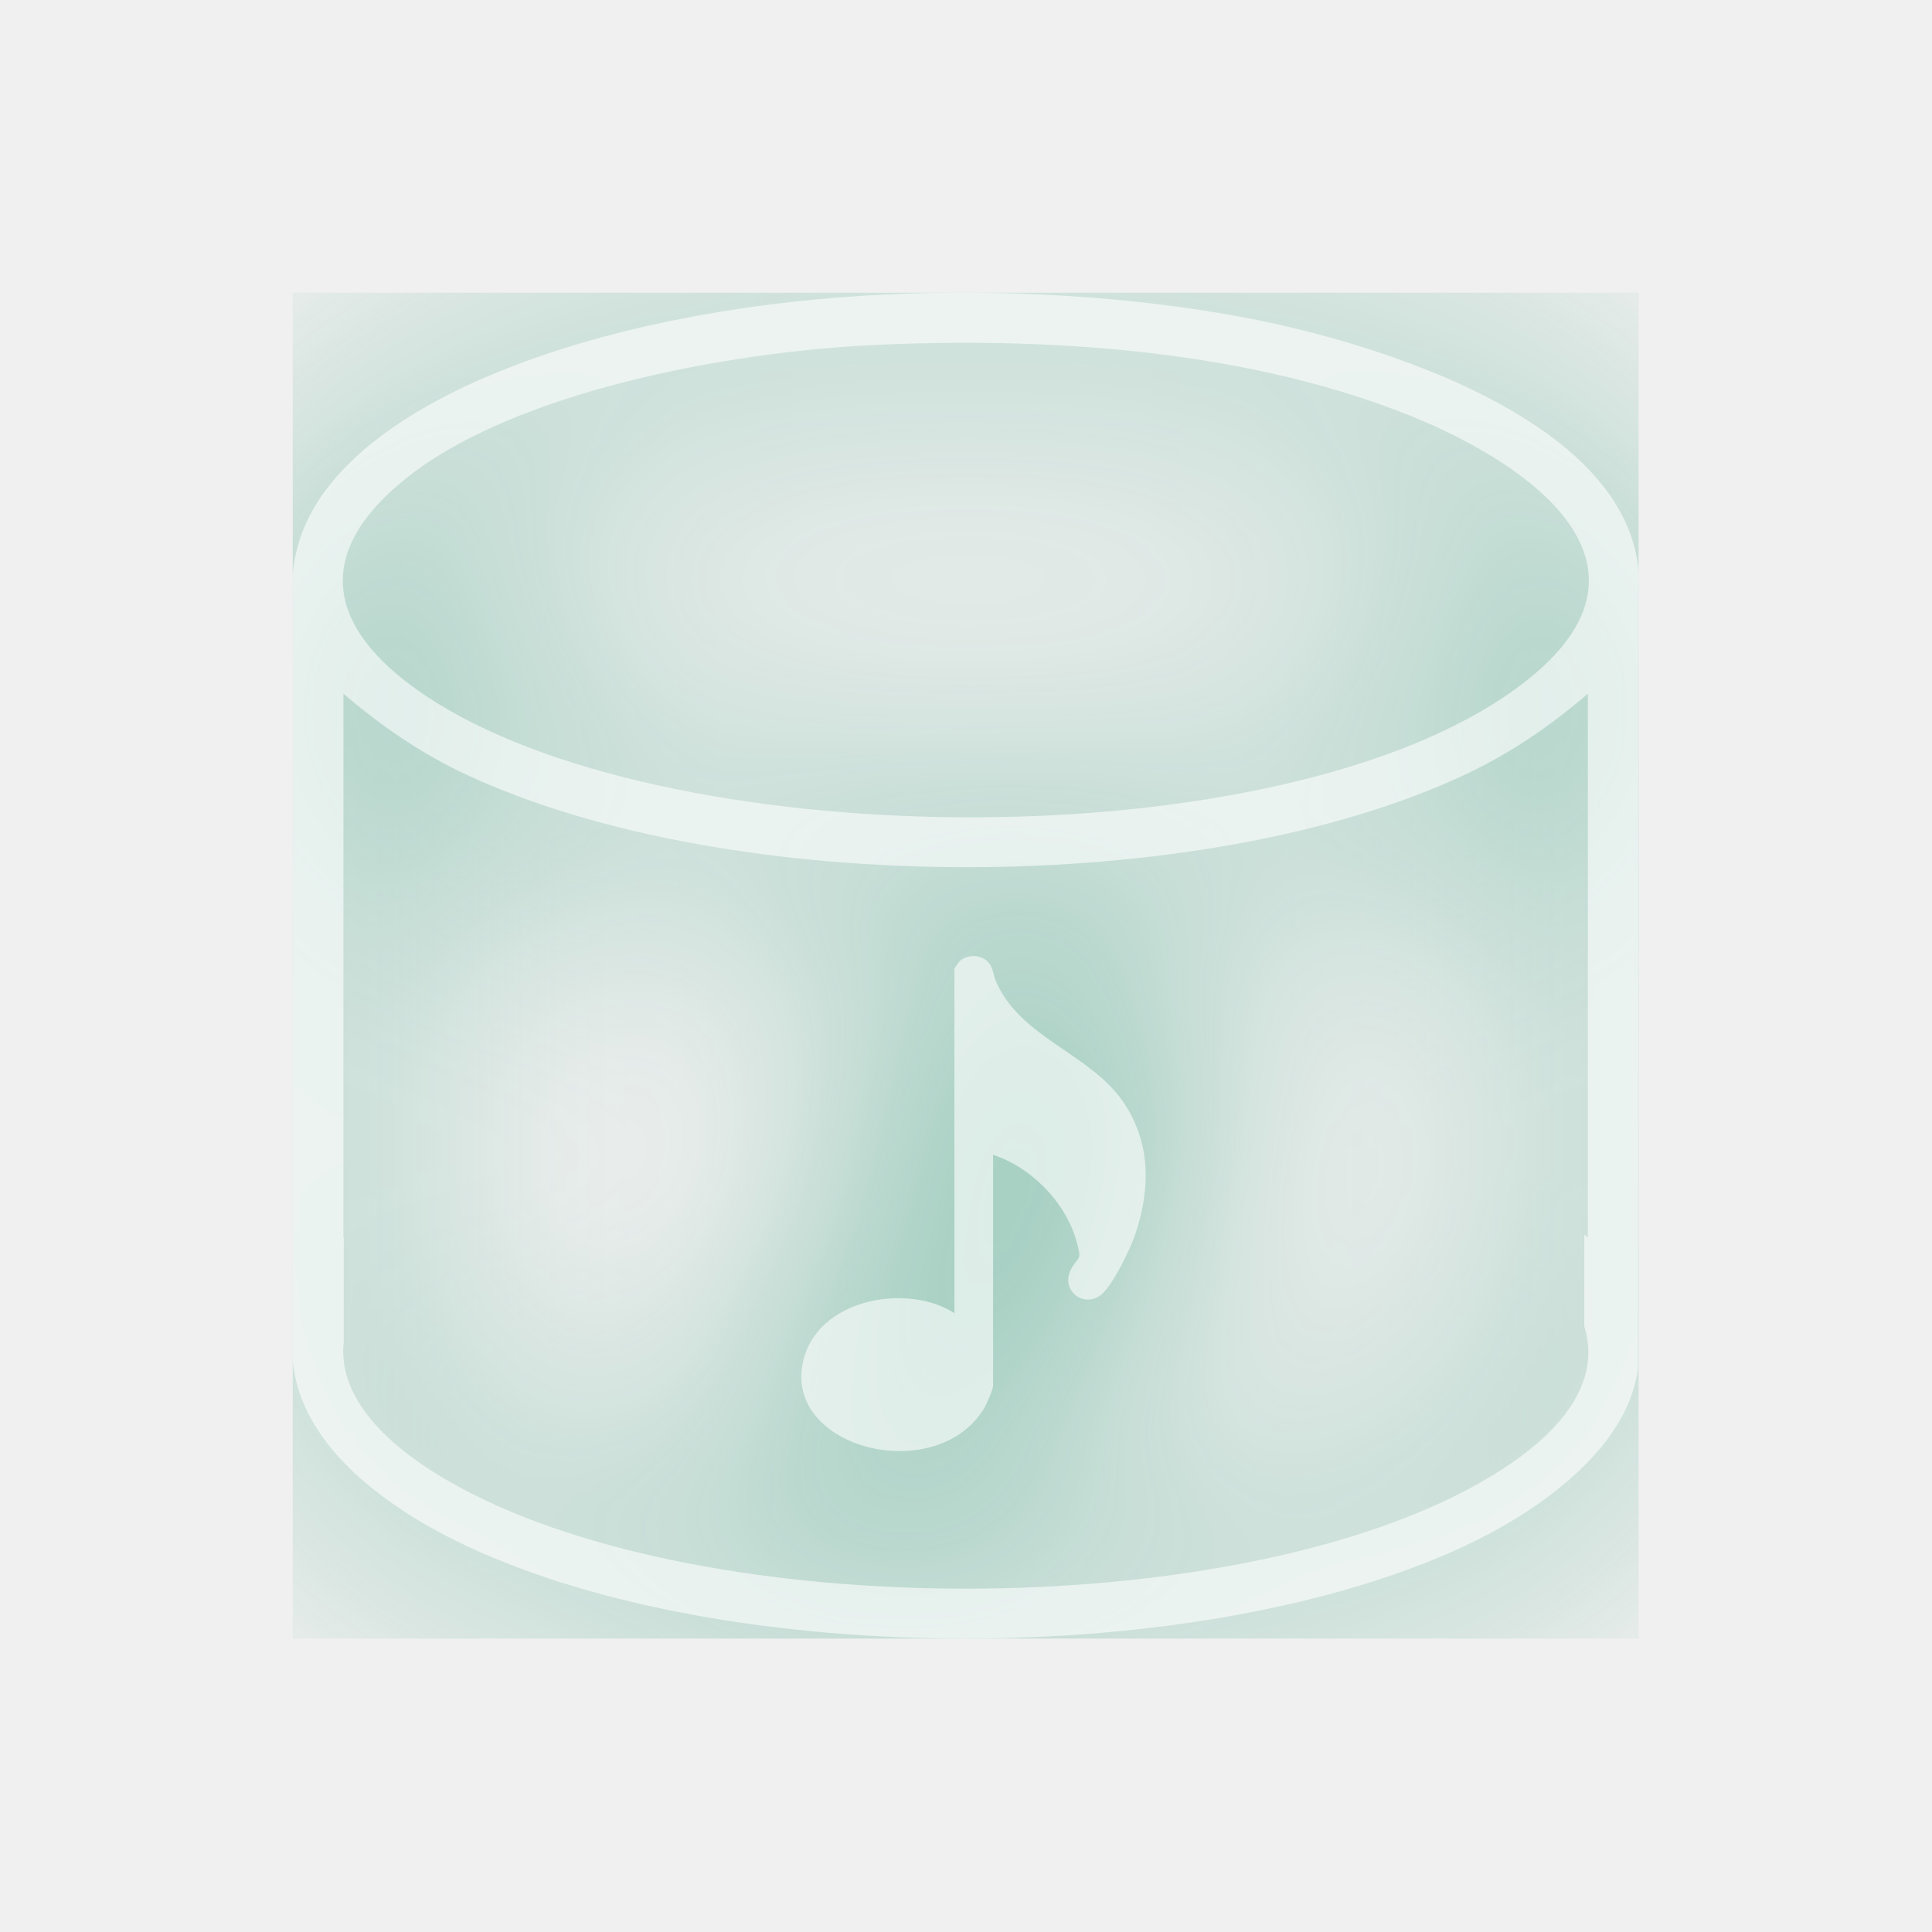
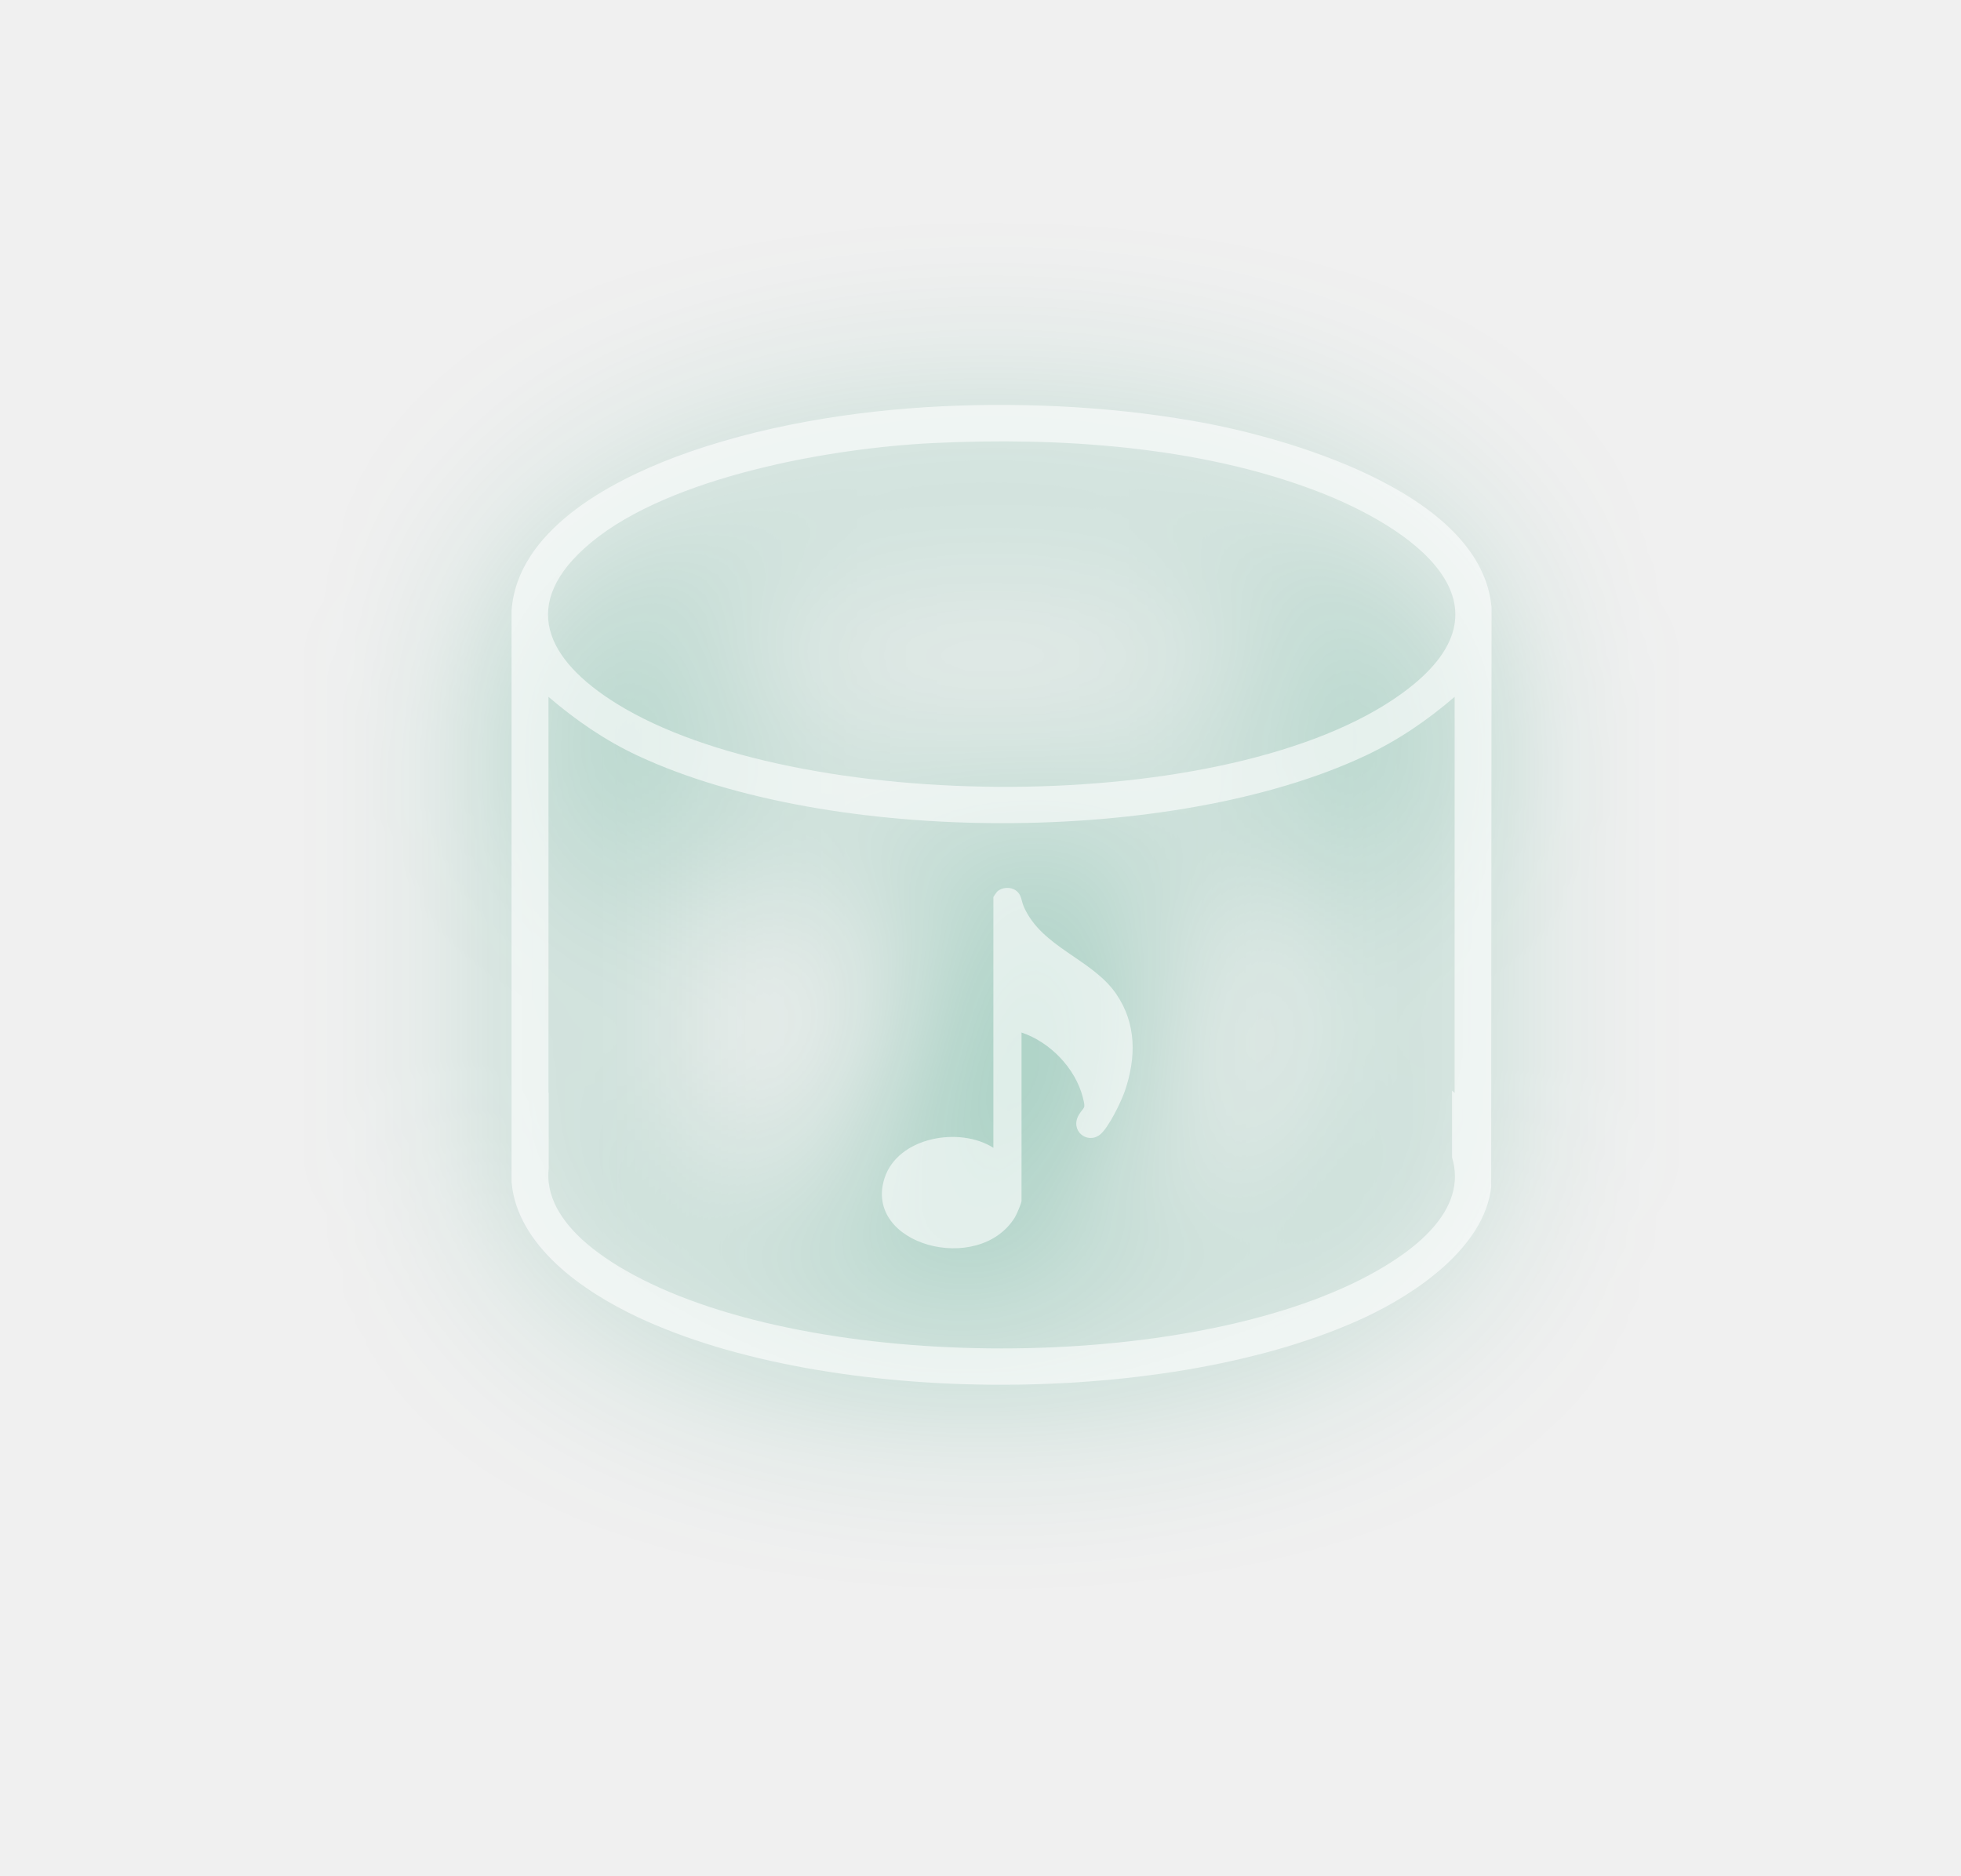
- <svg xmlns="http://www.w3.org/2000/svg" width="66" height="66" viewBox="0 0 66 66" fill="none">
-   <g clip-path="url(#clip0_897_466)" filter="url(#filter0_f_897_466)">
-     <path d="M53.984 47.45H54.122V47.083C54.085 47.205 54.04 47.328 53.984 47.45ZM11.743 46.488V47.45H12.013C11.868 47.13 11.779 46.809 11.743 46.488ZM42.692 10.882C38.702 10.11 34.237 9.867 30.172 10.065C26.044 10.265 21.545 10.991 17.679 12.447C14.567 13.619 10.272 15.905 10 19.643V46.467C10.262 49.479 13.39 51.608 15.895 52.791C24.91 57.046 41.063 57.028 50.083 52.791C52.446 51.681 55.63 49.526 55.958 46.712L55.977 19.512C55.524 14.291 46.956 11.709 42.692 10.882ZM54.122 47.083C54.085 47.205 54.04 47.328 53.984 47.45C53.491 48.571 52.306 49.714 50.243 50.826C41.726 55.419 24.253 55.419 15.735 50.826C13.756 49.759 12.53 48.612 12.013 47.45C11.868 47.13 11.779 46.809 11.743 46.488C11.719 46.269 11.719 46.05 11.743 45.831V42.271C11.743 42.271 11.736 42.278 11.732 42.28V23.697C13.021 24.801 14.393 25.746 15.936 26.466C24.951 30.664 41.032 30.692 50.041 26.466C51.583 25.742 52.958 24.804 54.244 23.697V42.28C54.203 42.244 54.163 42.209 54.122 42.174V45.308C54.3 45.885 54.309 46.48 54.122 47.083ZM51.764 23.542C43.696 29.383 23.309 29.217 14.931 24.018C11.622 21.965 10.288 19.319 13.724 16.461C17.463 13.35 25.003 12.02 29.773 11.79C35.669 11.505 42.228 11.927 47.768 14.04C52.121 15.702 57.55 19.354 51.764 23.542Z" fill="#00865B" />
-     <path d="M33.925 39.448V47.343C33.925 47.463 33.687 48 33.608 48.128C31.911 50.861 26.497 49.414 27.496 46.287C28.115 44.35 31.022 43.844 32.604 44.858V33.094C32.604 33.078 32.753 32.864 32.785 32.834C33.007 32.623 33.417 32.604 33.662 32.785C33.947 32.996 33.903 33.257 34.036 33.554C34.883 35.463 37.234 35.992 38.363 37.632C39.326 39.031 39.306 40.636 38.77 42.2C38.598 42.697 38.003 43.932 37.602 44.242C37.001 44.708 36.175 44.045 36.619 43.304C36.861 42.902 36.947 43.07 36.801 42.493C36.453 41.122 35.26 39.893 33.927 39.449L33.925 39.448Z" fill="#00865B" />
+ <svg xmlns="http://www.w3.org/2000/svg" width="92" height="88" viewBox="0 0 92 88" fill="none">
+   <g filter="url(#filter0_f_900_488)">
+     <path d="M65.088 55.309H65.21V54.984C65.177 55.092 65.137 55.201 65.088 55.309ZM27.72 54.458V55.309H27.958C27.83 55.026 27.751 54.742 27.72 54.458ZM55.098 22.959C51.569 22.276 47.619 22.061 44.023 22.236C40.371 22.413 36.391 23.055 32.971 24.343C30.218 25.38 26.419 27.402 26.178 30.709V54.439C26.409 57.103 29.177 58.987 31.392 60.033C39.367 63.798 53.657 63.781 61.637 60.033C63.727 59.051 66.544 57.145 66.834 54.656L66.851 30.593C66.45 25.974 58.871 23.691 55.098 22.959ZM65.21 54.984C65.177 55.092 65.137 55.201 65.088 55.309C64.652 56.3 63.603 57.311 61.778 58.295C54.244 62.358 38.787 62.358 31.251 58.295C29.5 57.351 28.415 56.336 27.958 55.309C27.83 55.026 27.751 54.742 27.72 54.458C27.698 54.264 27.698 54.07 27.72 53.876V50.727C27.72 50.727 27.714 50.733 27.71 50.735V34.295C28.85 35.272 30.064 36.108 31.429 36.745C39.404 40.459 53.63 40.484 61.6 36.745C62.964 36.105 64.18 35.275 65.318 34.295V50.735C65.282 50.703 65.246 50.672 65.21 50.641V53.414C65.367 53.925 65.376 54.451 65.21 54.984ZM63.124 34.158C55.987 39.326 37.951 39.179 30.54 34.58C27.613 32.763 26.433 30.423 29.472 27.894C32.78 25.142 39.45 23.965 43.67 23.762C48.886 23.51 54.688 23.883 59.589 25.753C63.44 27.223 68.242 30.453 63.124 34.158Z" fill="#00865B" />
+     <path d="M47.723 48.275V54.978C47.723 55.079 47.506 55.535 47.434 55.644C45.88 57.964 40.926 56.735 41.84 54.081C42.407 52.437 45.067 52.007 46.515 52.868V42.881C46.515 42.868 46.651 42.686 46.68 42.66C46.883 42.481 47.259 42.465 47.483 42.619C47.744 42.798 47.704 43.02 47.826 43.272C48.6 44.893 50.752 45.341 51.785 46.734C52.667 47.922 52.649 49.284 52.157 50.611C52.001 51.034 51.456 52.082 51.089 52.345C50.539 52.741 49.783 52.178 50.189 51.549C50.41 51.207 50.489 51.35 50.356 50.86C50.037 49.696 48.945 48.653 47.726 48.276L47.723 48.275Z" fill="#00865B" />
  </g>
-   <g clip-path="url(#clip1_897_466)">
-     <path d="M53.984 47.45H54.122V47.083C54.085 47.205 54.04 47.328 53.984 47.45ZM11.743 46.488V47.45H12.013C11.868 47.13 11.779 46.809 11.743 46.488ZM42.692 10.882C38.702 10.11 34.237 9.867 30.172 10.065C26.044 10.265 21.545 10.991 17.679 12.447C14.567 13.619 10.272 15.905 10 19.643V46.467C10.262 49.479 13.39 51.608 15.895 52.791C24.91 57.046 41.063 57.028 50.083 52.791C52.446 51.681 55.63 49.526 55.958 46.712L55.977 19.512C55.524 14.291 46.956 11.709 42.692 10.882ZM54.122 47.083C54.085 47.205 54.04 47.328 53.984 47.45C53.491 48.571 52.306 49.714 50.243 50.826C41.726 55.419 24.253 55.419 15.735 50.826C13.756 49.759 12.53 48.612 12.013 47.45C11.868 47.13 11.779 46.809 11.743 46.488C11.719 46.269 11.719 46.05 11.743 45.831V42.271C11.743 42.271 11.736 42.278 11.732 42.28V23.697C13.021 24.801 14.393 25.746 15.936 26.466C24.951 30.664 41.032 30.692 50.041 26.466C51.583 25.742 52.958 24.804 54.244 23.697V42.28C54.203 42.244 54.163 42.209 54.122 42.174V45.308C54.3 45.885 54.309 46.48 54.122 47.083ZM51.764 23.542C43.696 29.383 23.309 29.217 14.931 24.018C11.622 21.965 10.288 19.319 13.724 16.461C17.463 13.35 25.003 12.02 29.773 11.79C35.669 11.505 42.228 11.927 47.768 14.04C52.121 15.702 57.55 19.354 51.764 23.542Z" fill="white" fill-opacity="0.6" />
-     <path d="M33.925 39.448V47.343C33.925 47.463 33.687 48 33.608 48.128C31.911 50.861 26.497 49.414 27.496 46.287C28.115 44.35 31.022 43.844 32.604 44.858V33.094C32.604 33.078 32.753 32.864 32.785 32.834C33.007 32.623 33.417 32.604 33.662 32.785C33.947 32.996 33.903 33.257 34.036 33.554C34.883 35.463 37.234 35.992 38.363 37.632C39.326 39.031 39.306 40.636 38.77 42.2C38.598 42.697 38.003 43.932 37.602 44.242C37.001 44.708 36.175 44.045 36.619 43.304C36.861 42.902 36.947 43.07 36.801 42.493C36.453 41.122 35.26 39.893 33.927 39.449L33.925 39.448Z" fill="white" fill-opacity="0.6" />
+   <g clip-path="url(#clip0_900_488)">
+     <path d="M67.984 56.45H68.122V56.083C68.085 56.205 68.04 56.328 67.984 56.45ZM25.743 55.488V56.45H26.013C25.868 56.13 25.779 55.809 25.743 55.488ZM56.692 19.882C52.702 19.11 48.237 18.867 44.172 19.065C40.044 19.265 35.545 19.991 31.679 21.447C28.567 22.619 24.272 24.905 24 28.643V55.467C24.262 58.479 27.39 60.608 29.895 61.791C38.91 66.046 55.063 66.028 64.083 61.791C66.445 60.681 69.63 58.526 69.958 55.712L69.977 28.512C69.524 23.291 60.956 20.709 56.692 19.882ZM68.122 56.083C68.085 56.205 68.04 56.328 67.984 56.45C67.491 57.571 66.306 58.714 64.243 59.826C55.726 64.419 38.253 64.419 29.735 59.826C27.756 58.759 26.529 57.612 26.013 56.45C25.868 56.13 25.779 55.809 25.743 55.488C25.719 55.269 25.719 55.05 25.743 54.831V51.271C25.743 51.271 25.736 51.278 25.732 51.28V32.697C27.021 33.801 28.393 34.746 29.936 35.466C38.951 39.664 55.032 39.692 64.041 35.466C65.583 34.742 66.958 33.804 68.244 32.697V51.28C68.203 51.244 68.163 51.209 68.122 51.174V54.308C68.3 54.885 68.309 55.48 68.122 56.083ZM65.764 32.542C57.696 38.383 37.309 38.217 28.931 33.018C25.622 30.965 24.288 28.319 27.724 25.461C31.463 22.35 39.003 21.02 43.773 20.79C49.669 20.505 56.228 20.927 61.768 23.04C66.121 24.702 71.549 28.354 65.764 32.542Z" fill="white" fill-opacity="0.6" />
+     <path d="M47.925 48.448V56.343C47.925 56.463 47.687 57 47.608 57.128C45.911 59.861 40.497 58.414 41.496 55.287C42.115 53.35 45.022 52.844 46.604 53.858V42.094C46.604 42.078 46.753 41.864 46.785 41.834C47.007 41.623 47.417 41.604 47.662 41.785C47.947 41.996 47.903 42.257 48.036 42.554C48.883 44.463 51.234 44.992 52.363 46.632C53.326 48.031 53.306 49.636 52.77 51.2C52.598 51.697 52.003 52.932 51.602 53.242C51.001 53.708 50.175 53.045 50.619 52.304C50.861 51.902 50.947 52.07 50.801 51.493C50.453 50.122 49.26 48.893 47.927 48.449L47.925 48.448Z" fill="white" fill-opacity="0.6" />
  </g>
  <defs>
-     <filter id="filter0_f_897_466" x="0" y="0" width="65.977" height="65.977" filterUnits="userSpaceOnUse" color-interpolation-filters="sRGB">
+     <filter id="filter0_f_900_488" x="9" y="5" width="75" height="75" filterUnits="userSpaceOnUse" color-interpolation-filters="sRGB">
      <feFlood flood-opacity="0" result="BackgroundImageFix" />
      <feBlend mode="normal" in="SourceGraphic" in2="BackgroundImageFix" result="shape" />
-       <feGaussianBlur stdDeviation="5" result="effect1_foregroundBlur_897_466" />
+       <feGaussianBlur stdDeviation="5" result="effect1_foregroundBlur_900_488" />
    </filter>
-     <clipPath id="clip0_897_466">
-       <rect width="45.977" height="45.977" fill="white" transform="translate(10 10)" />
-     </clipPath>
-     <clipPath id="clip1_897_466">
-       <rect width="45.977" height="45.977" fill="white" transform="translate(10 10)" />
+     <clipPath id="clip0_900_488">
+       <rect width="45.977" height="45.977" fill="white" transform="translate(24 19)" />
    </clipPath>
  </defs>
</svg>
